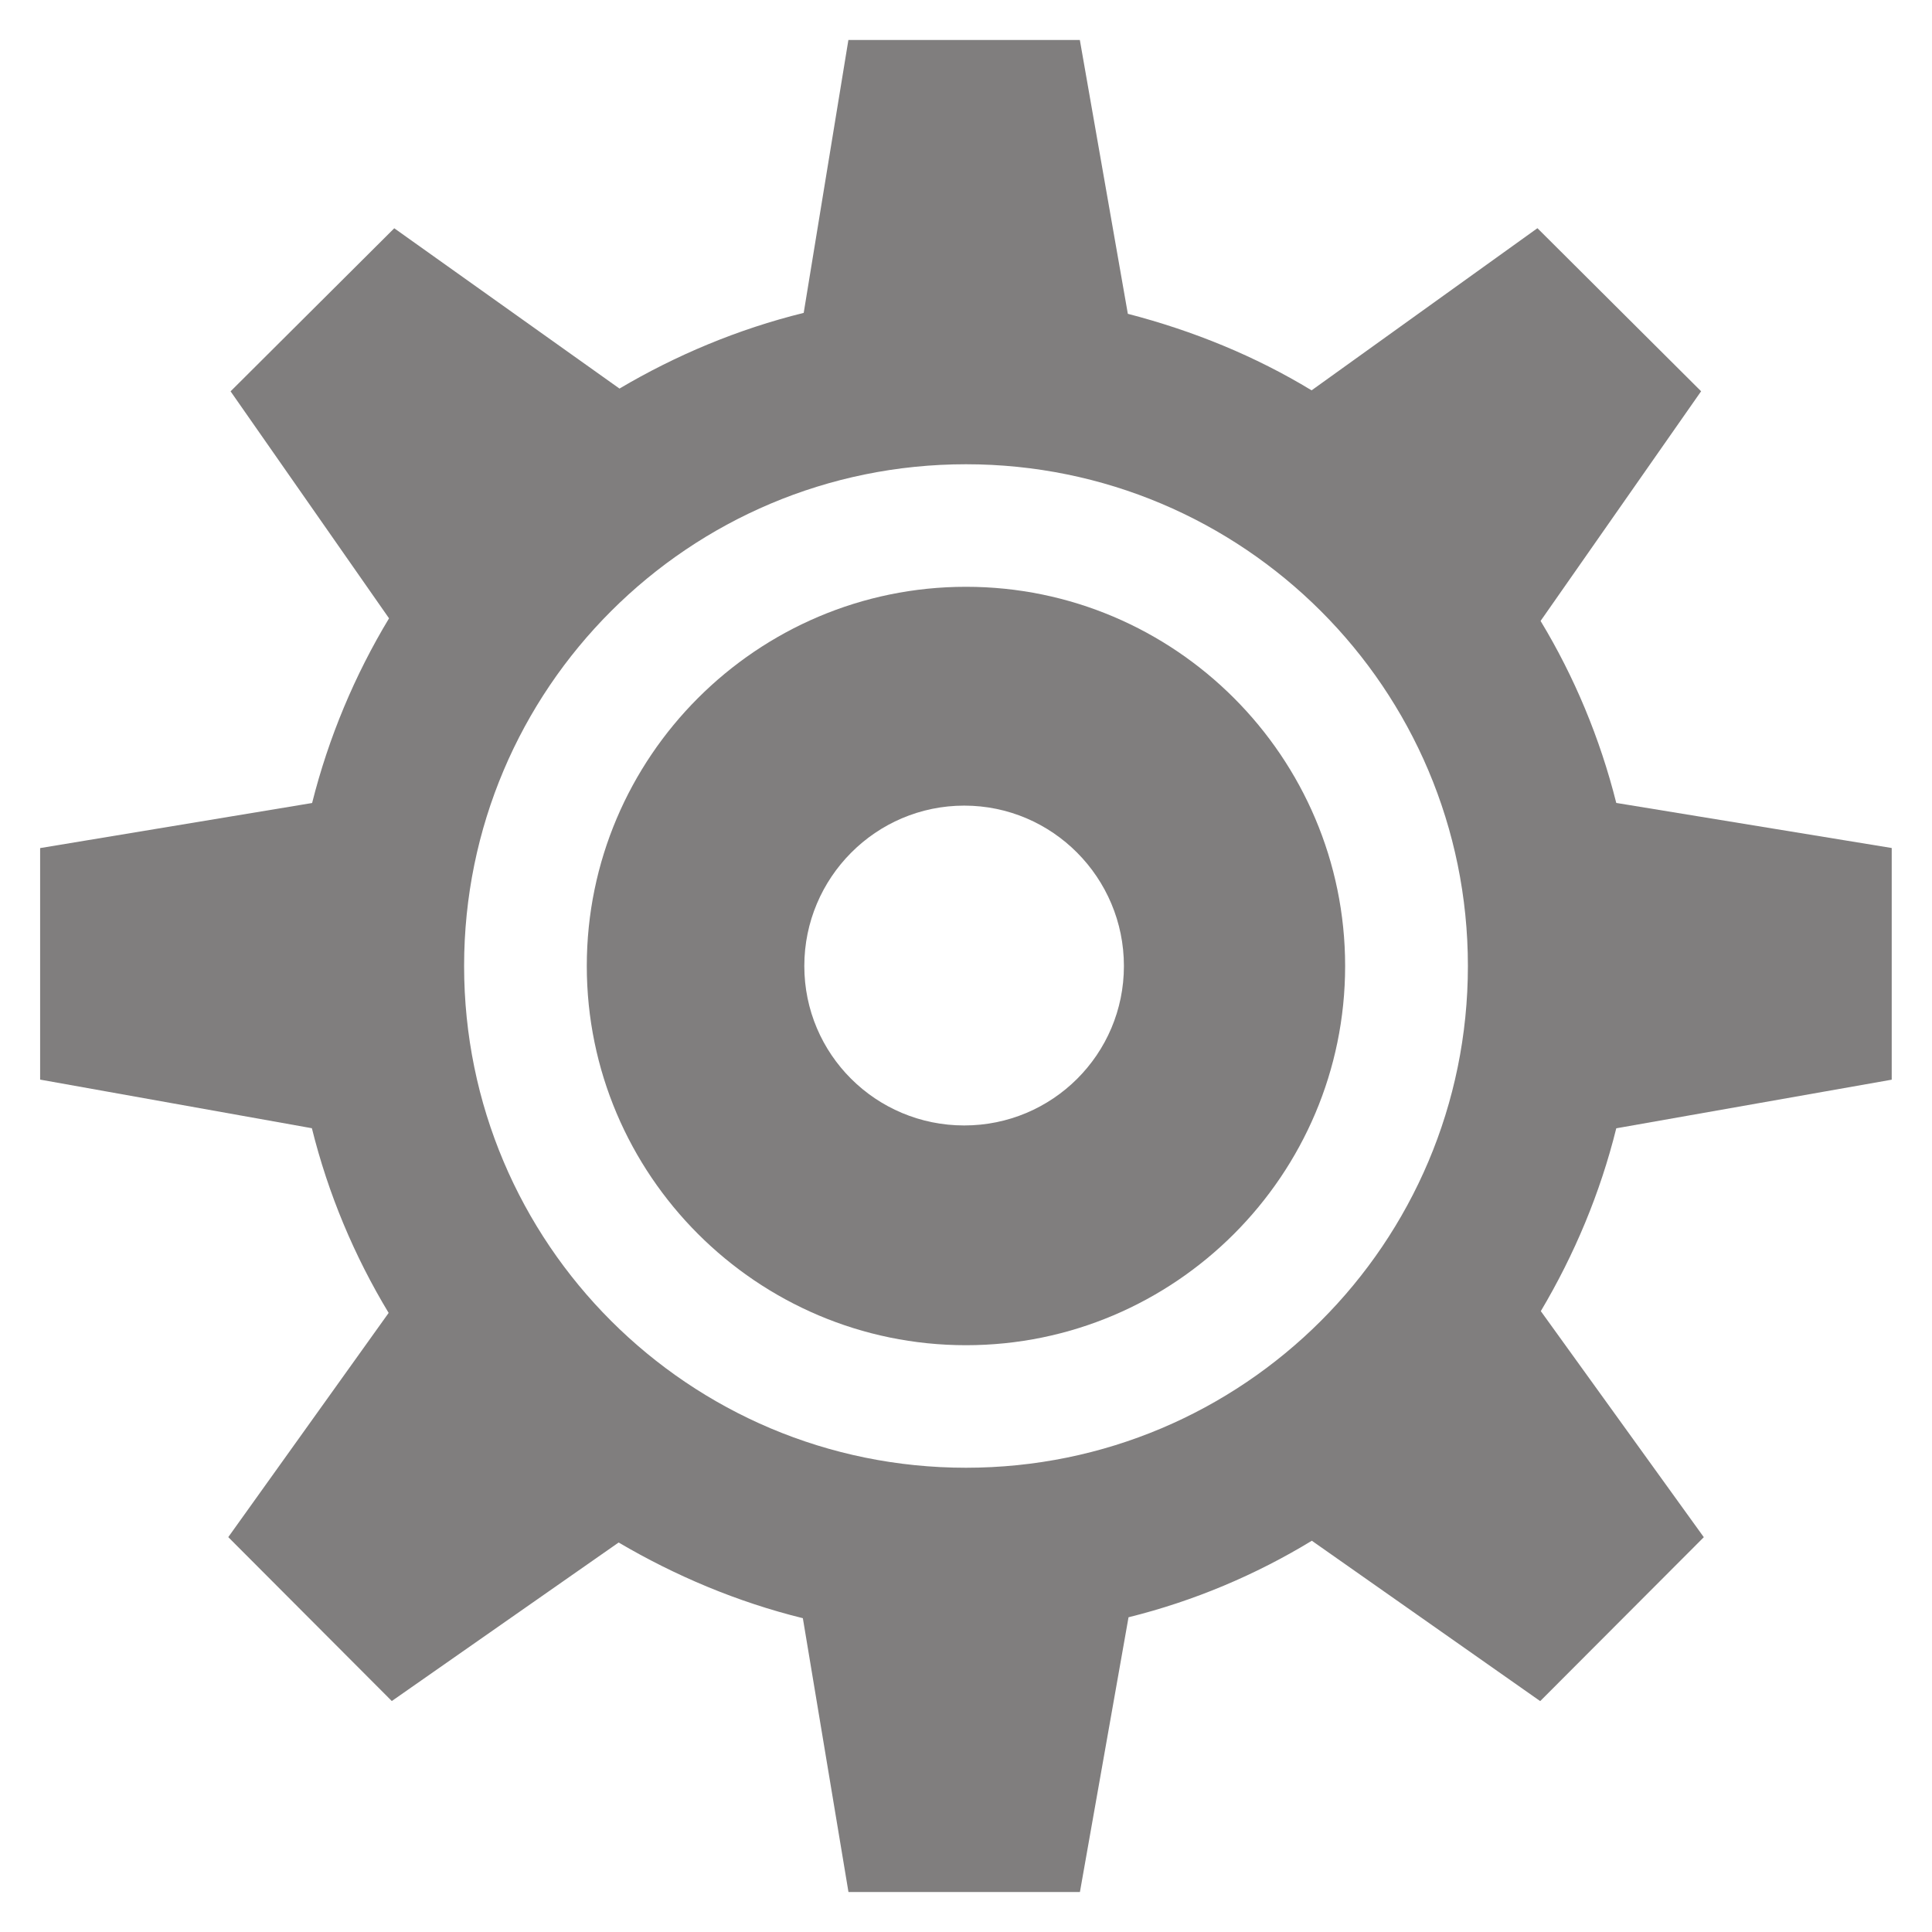
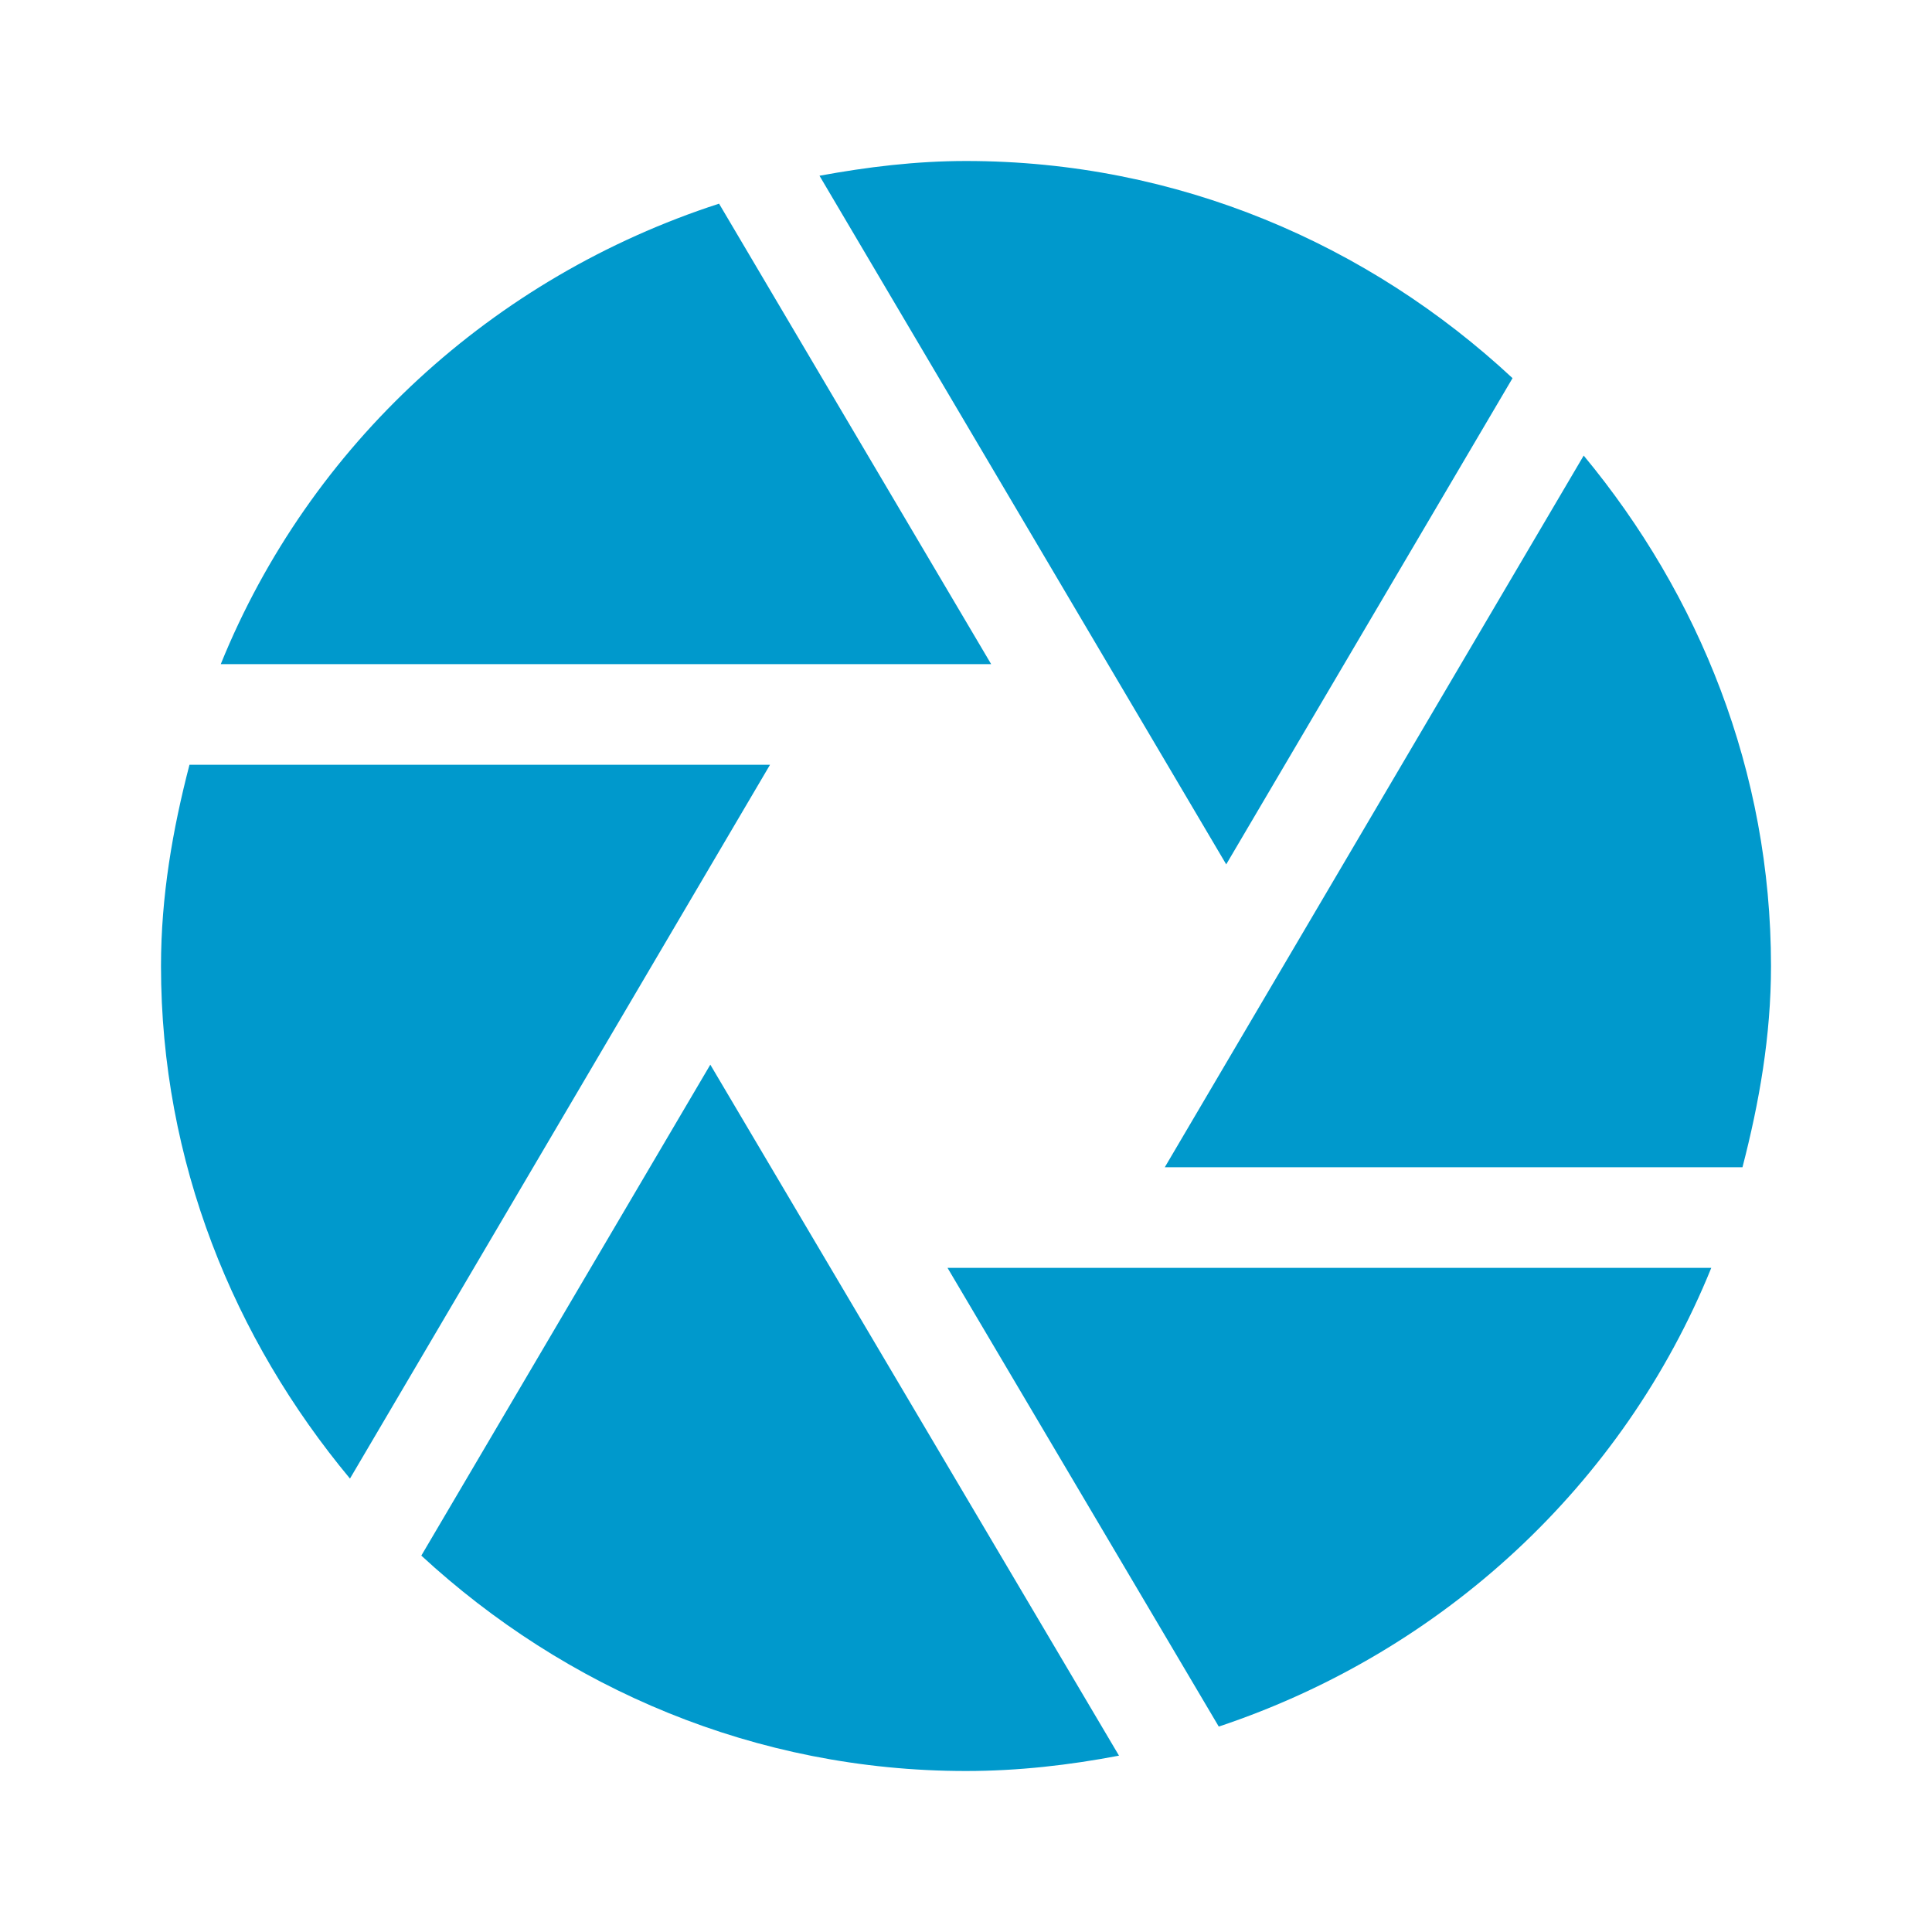
- <svg xmlns="http://www.w3.org/2000/svg" id="svg2" version="1.1" width="48" height="48" xml:space="preserve">
-   <defs id="defs6">
-     <clipPath clipPathUnits="userSpaceOnUse" id="clipPath18">
-       <path d="M 0,13508.7 0,0 l 14670,0 0,13508.7 -14670,0 z" id="path20" />
-     </clipPath>
-   </defs>
-   <g id="g10" transform="matrix(1.25,0,0,-1.25,0,48)">
-     <g id="g5575" transform="matrix(1.528824,0,0,1.528824,-10.15341,-10.15342)">
-       <path d="m 19.177,17.127 c -1.148,0 -2.079,0.925 -2.079,2.073 0,1.148 0.931,2.085 2.079,2.085 1.147,0 2.076,-0.937 2.076,-2.085 0,-1.148 -0.93,-2.073 -2.076,-2.073 z m 0.023,7.003 c -2.717,0 -4.93,-2.213 -4.93,-4.93 0,-2.717 2.213,-4.93 4.93,-4.93 2.717,0 4.929,2.213 4.929,4.93 0,2.717 -2.212,4.93 -4.929,4.93" style="fill:#807e7e;fill-opacity:1;fill-rule:nonzero;stroke:none" id="path318" />
-       <path d="m 19.2,12.677 c -3.603,0 -6.525,2.916 -6.525,6.523 0,3.607 2.922,6.523 6.525,6.523 3.603,0 6.525,-2.916 6.525,-6.523 0,-3.607 -2.922,-6.523 -6.525,-6.523 z m 12.035,5.047 0,3.01 -3.581,0.586 c -0.212,0.843 -0.545,1.64 -0.984,2.366 l 2.087,2.986 -2.128,2.12 -2.936,-2.108 c -0.733,0.445 -1.535,0.773 -2.389,0.995 l -0.624,3.56 -3.009,0 -0.581,-3.548 c -0.855,-0.211 -1.661,-0.55 -2.395,-0.984 l -2.928,2.084 -2.128,-2.12 2.06,-2.951 c -0.445,-0.738 -0.785,-1.546 -1,-2.401 l -3.536,-0.586 0,-3.01 3.533,-0.632 c 0.212,-0.855 0.552,-1.663 0.998,-2.401 L 9.609,11.775 11.735,9.644 14.684,11.705 c 0.737,-0.433 1.54,-0.773 2.395,-0.984 l 0.593,-3.56 3.009,0 0.632,3.572 c 0.85,0.211 1.652,0.55 2.383,0.995 l 2.969,-2.085 2.127,2.131 -2.119,2.939 c 0.438,0.738 0.772,1.534 0.981,2.377 l 3.581,0.632" style="fill:#807e7e;fill-opacity:1;fill-rule:nonzero;stroke:none" id="path320" />
+ <svg xmlns="http://www.w3.org/2000/svg" version="1.1" x="0px" y="0px" width="48" height="48" viewBox="0 0 48 48" xml:space="preserve" id="svg2">
+   <defs id="defs22" />
+   <g id="Layer_1" transform="translate(0,16)" style="fill:#0099cc;fill-opacity:1;fill-rule:nonzero">
+ </g>
+   <g id="aperture" transform="matrix(1.25,0,0,1.25,4,4)" style="fill:#0099cc;fill-opacity:1;fill-rule:nonzero">
+     <g id="g6" style="fill:#0099cc;fill-opacity:1;fill-rule:nonzero">
+       <path style="fill:#0099cc;fill-opacity:1;fill-rule:nonzero" d="M 21.172,13.98 26.863,4.316 C 24.008,1.658 20.211,0 16,0 15.002,0 14.035,0.119 13.088,0.293 l 8.084,13.687 z" id="path8" />
+       <path style="fill:#0099cc;fill-opacity:1;fill-rule:nonzero" d="M 19.951,20 H 31.433 C 31.766,18.715 32,17.391 32,16 32,12.127 30.57,8.623 28.277,5.855 L 19.951,20 z" id="path10" />
+       <path style="fill:#0099cc;fill-opacity:1;fill-rule:nonzero" d="M 16.5,10 11.092,0.848 C 6.592,2.307 2.953,5.646 1.188,10 H 16.5 z" id="path12" />
+       <path style="fill:#0099cc;fill-opacity:1;fill-rule:nonzero" d="m 15.633,22 5.391,9.117 C 25.473,29.633 29.063,26.316 30.813,22 h -15.18 z" id="path14" />
+       <path style="fill:#0099cc;fill-opacity:1;fill-rule:nonzero" d="M 12.105,12 H 0.566 C 0.232,13.285 0,14.609 0,16 0,19.891 1.445,23.41 3.756,26.188 L 12.105,12 z" id="path16" />
+       <path style="fill:#0099cc;fill-opacity:1;fill-rule:nonzero" d="M 10.918,17.961 5.174,27.719 C 8.027,30.352 11.809,32 16,32 c 1.041,0 2.055,-0.117 3.041,-0.305 L 10.918,17.961 z" id="path18" />
    </g>
  </g>
</svg>
